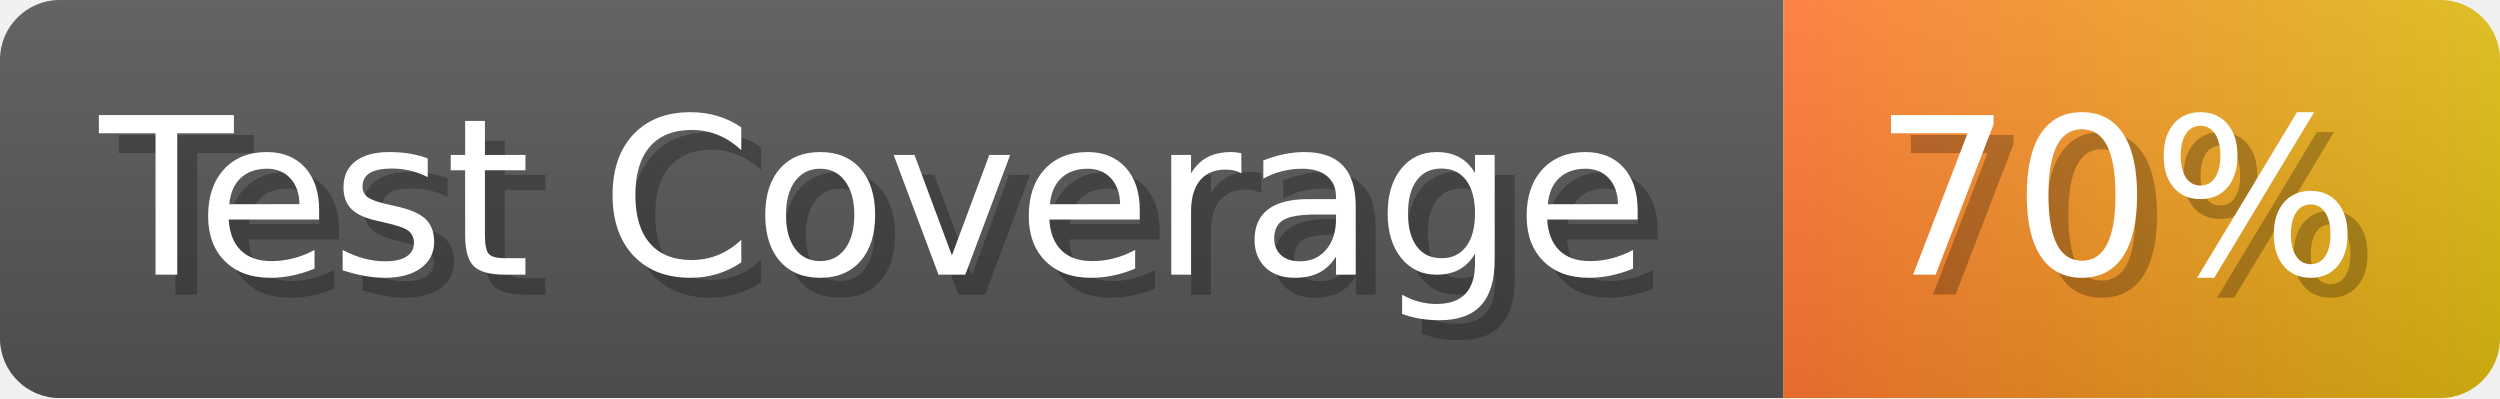
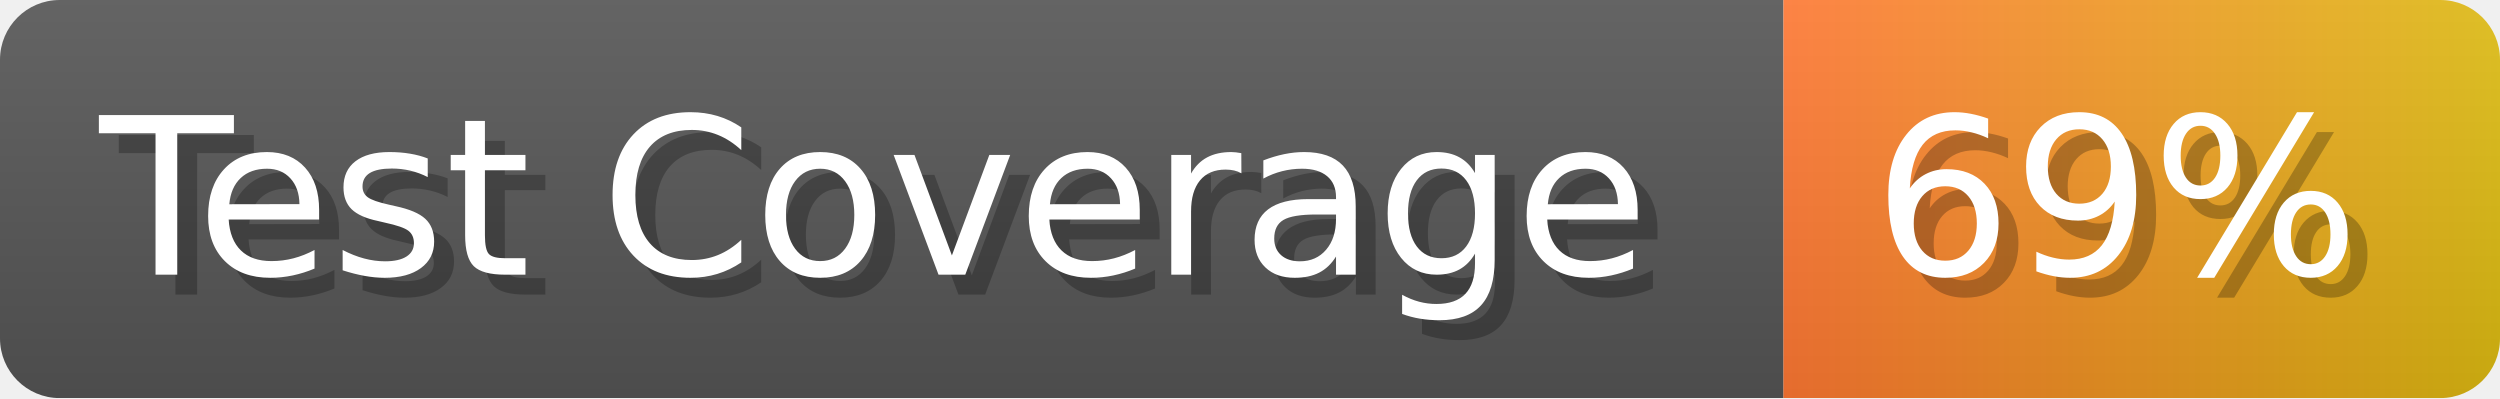
- <svg xmlns="http://www.w3.org/2000/svg" width="125.6" height="20" viewBox="0 0 1256 200" role="img" aria-label="Test Coverage: 70%">
+ <svg xmlns="http://www.w3.org/2000/svg" width="125.6" height="20" viewBox="0 0 1256 200" role="img" aria-label="Test Coverage: 69%">
  <linearGradient id="a" x2="0" y2="100%">
    <stop offset="0" stop-opacity=".1" stop-color="#EEE" />
    <stop offset="1" stop-opacity=".1" />
  </linearGradient>
  <mask id="m">
    <rect width="1256" height="200" rx="30" fill="#FFF" />
  </mask>
  <g mask="url(#m)">
    <rect width="896" height="200" fill="#555" />
    <rect width="360" height="200" fill="url(#x)" x="896" />
    <rect width="1256" height="200" fill="url(#a)" />
  </g>
  <g aria-hidden="true" fill="#fff" text-anchor="start" font-family="Verdana,DejaVu Sans,sans-serif" font-size="110">
    <text x="60" y="148" textLength="796" fill="#000" opacity="0.25">Test Coverage</text>
    <text x="50" y="138" textLength="796">Test Coverage</text>
-     <text x="951" y="148" textLength="260" fill="#000" opacity="0.25">70%</text>
-     <text x="941" y="138" textLength="260">70%</text>
+     <text x="951" y="148" textLength="260" fill="#000" opacity="0.25">69%</text>
+     <text x="941" y="138" textLength="260">69%</text>
  </g>
  <linearGradient id="x" x1="0%" y1="0%" x2="100%" y2="0%">
    <stop offset="0%" style="stop-color:#F73" />
    <stop offset="100%" style="stop-color:#DB1" />
  </linearGradient>
</svg>
